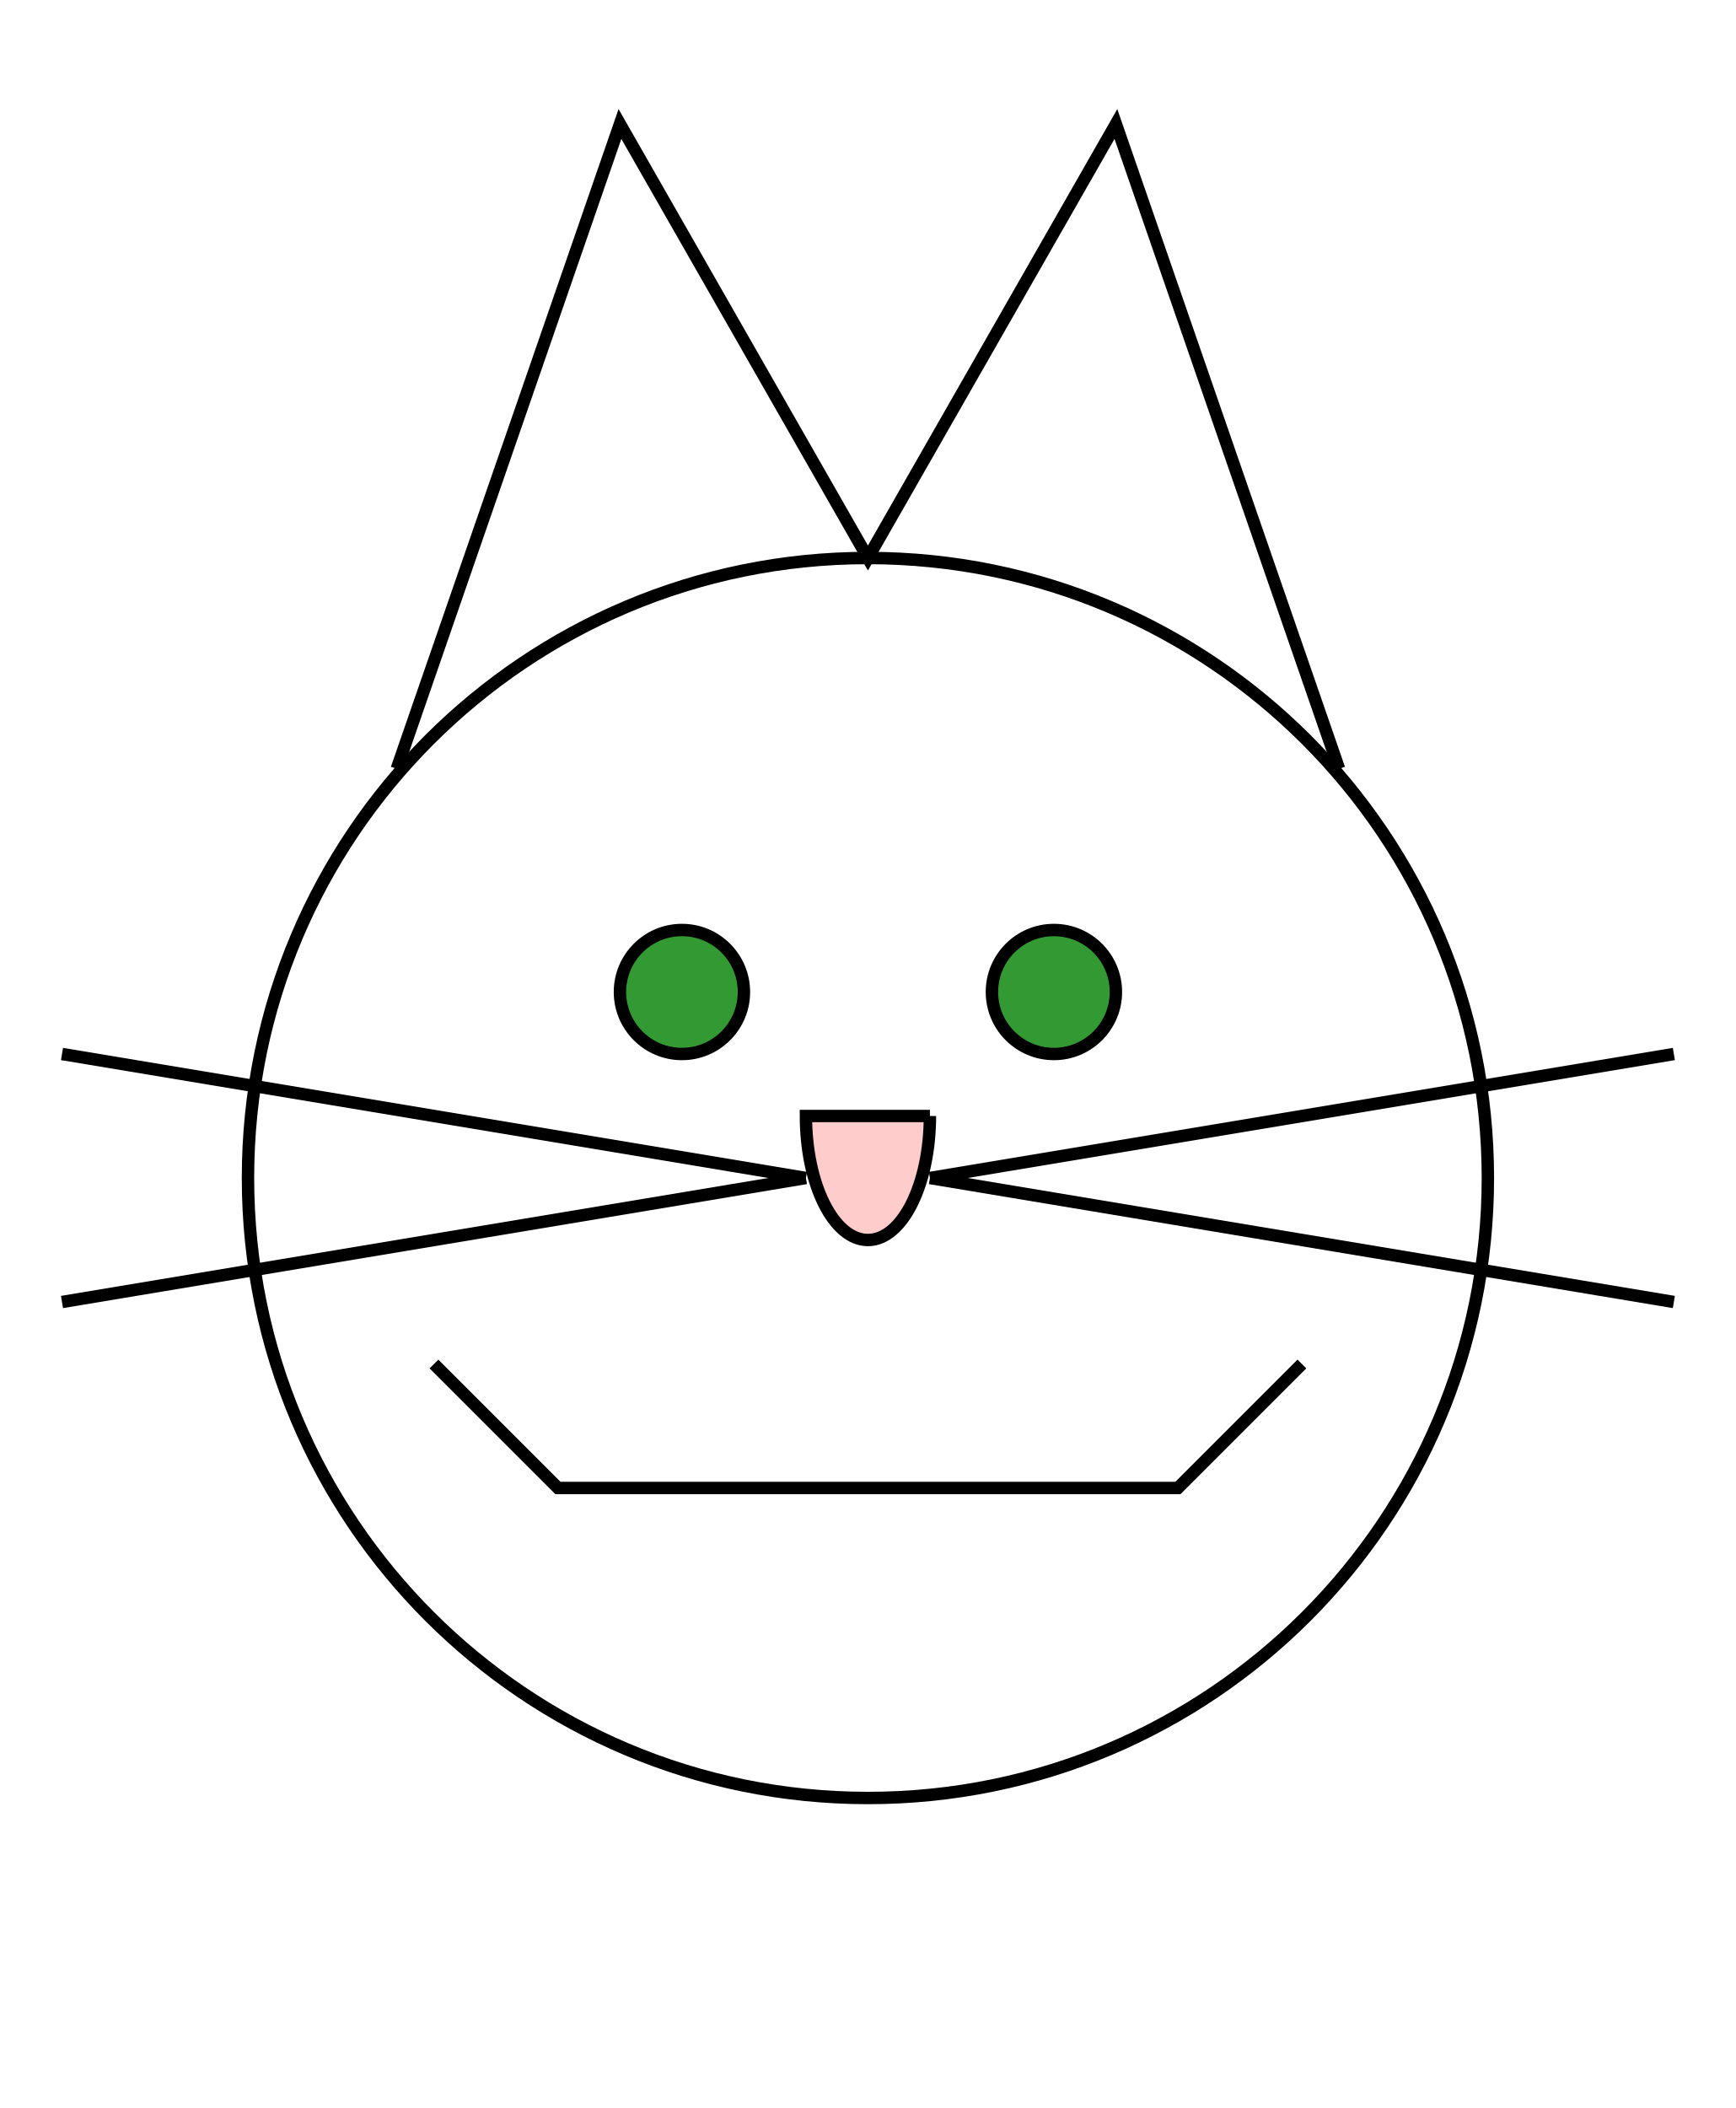
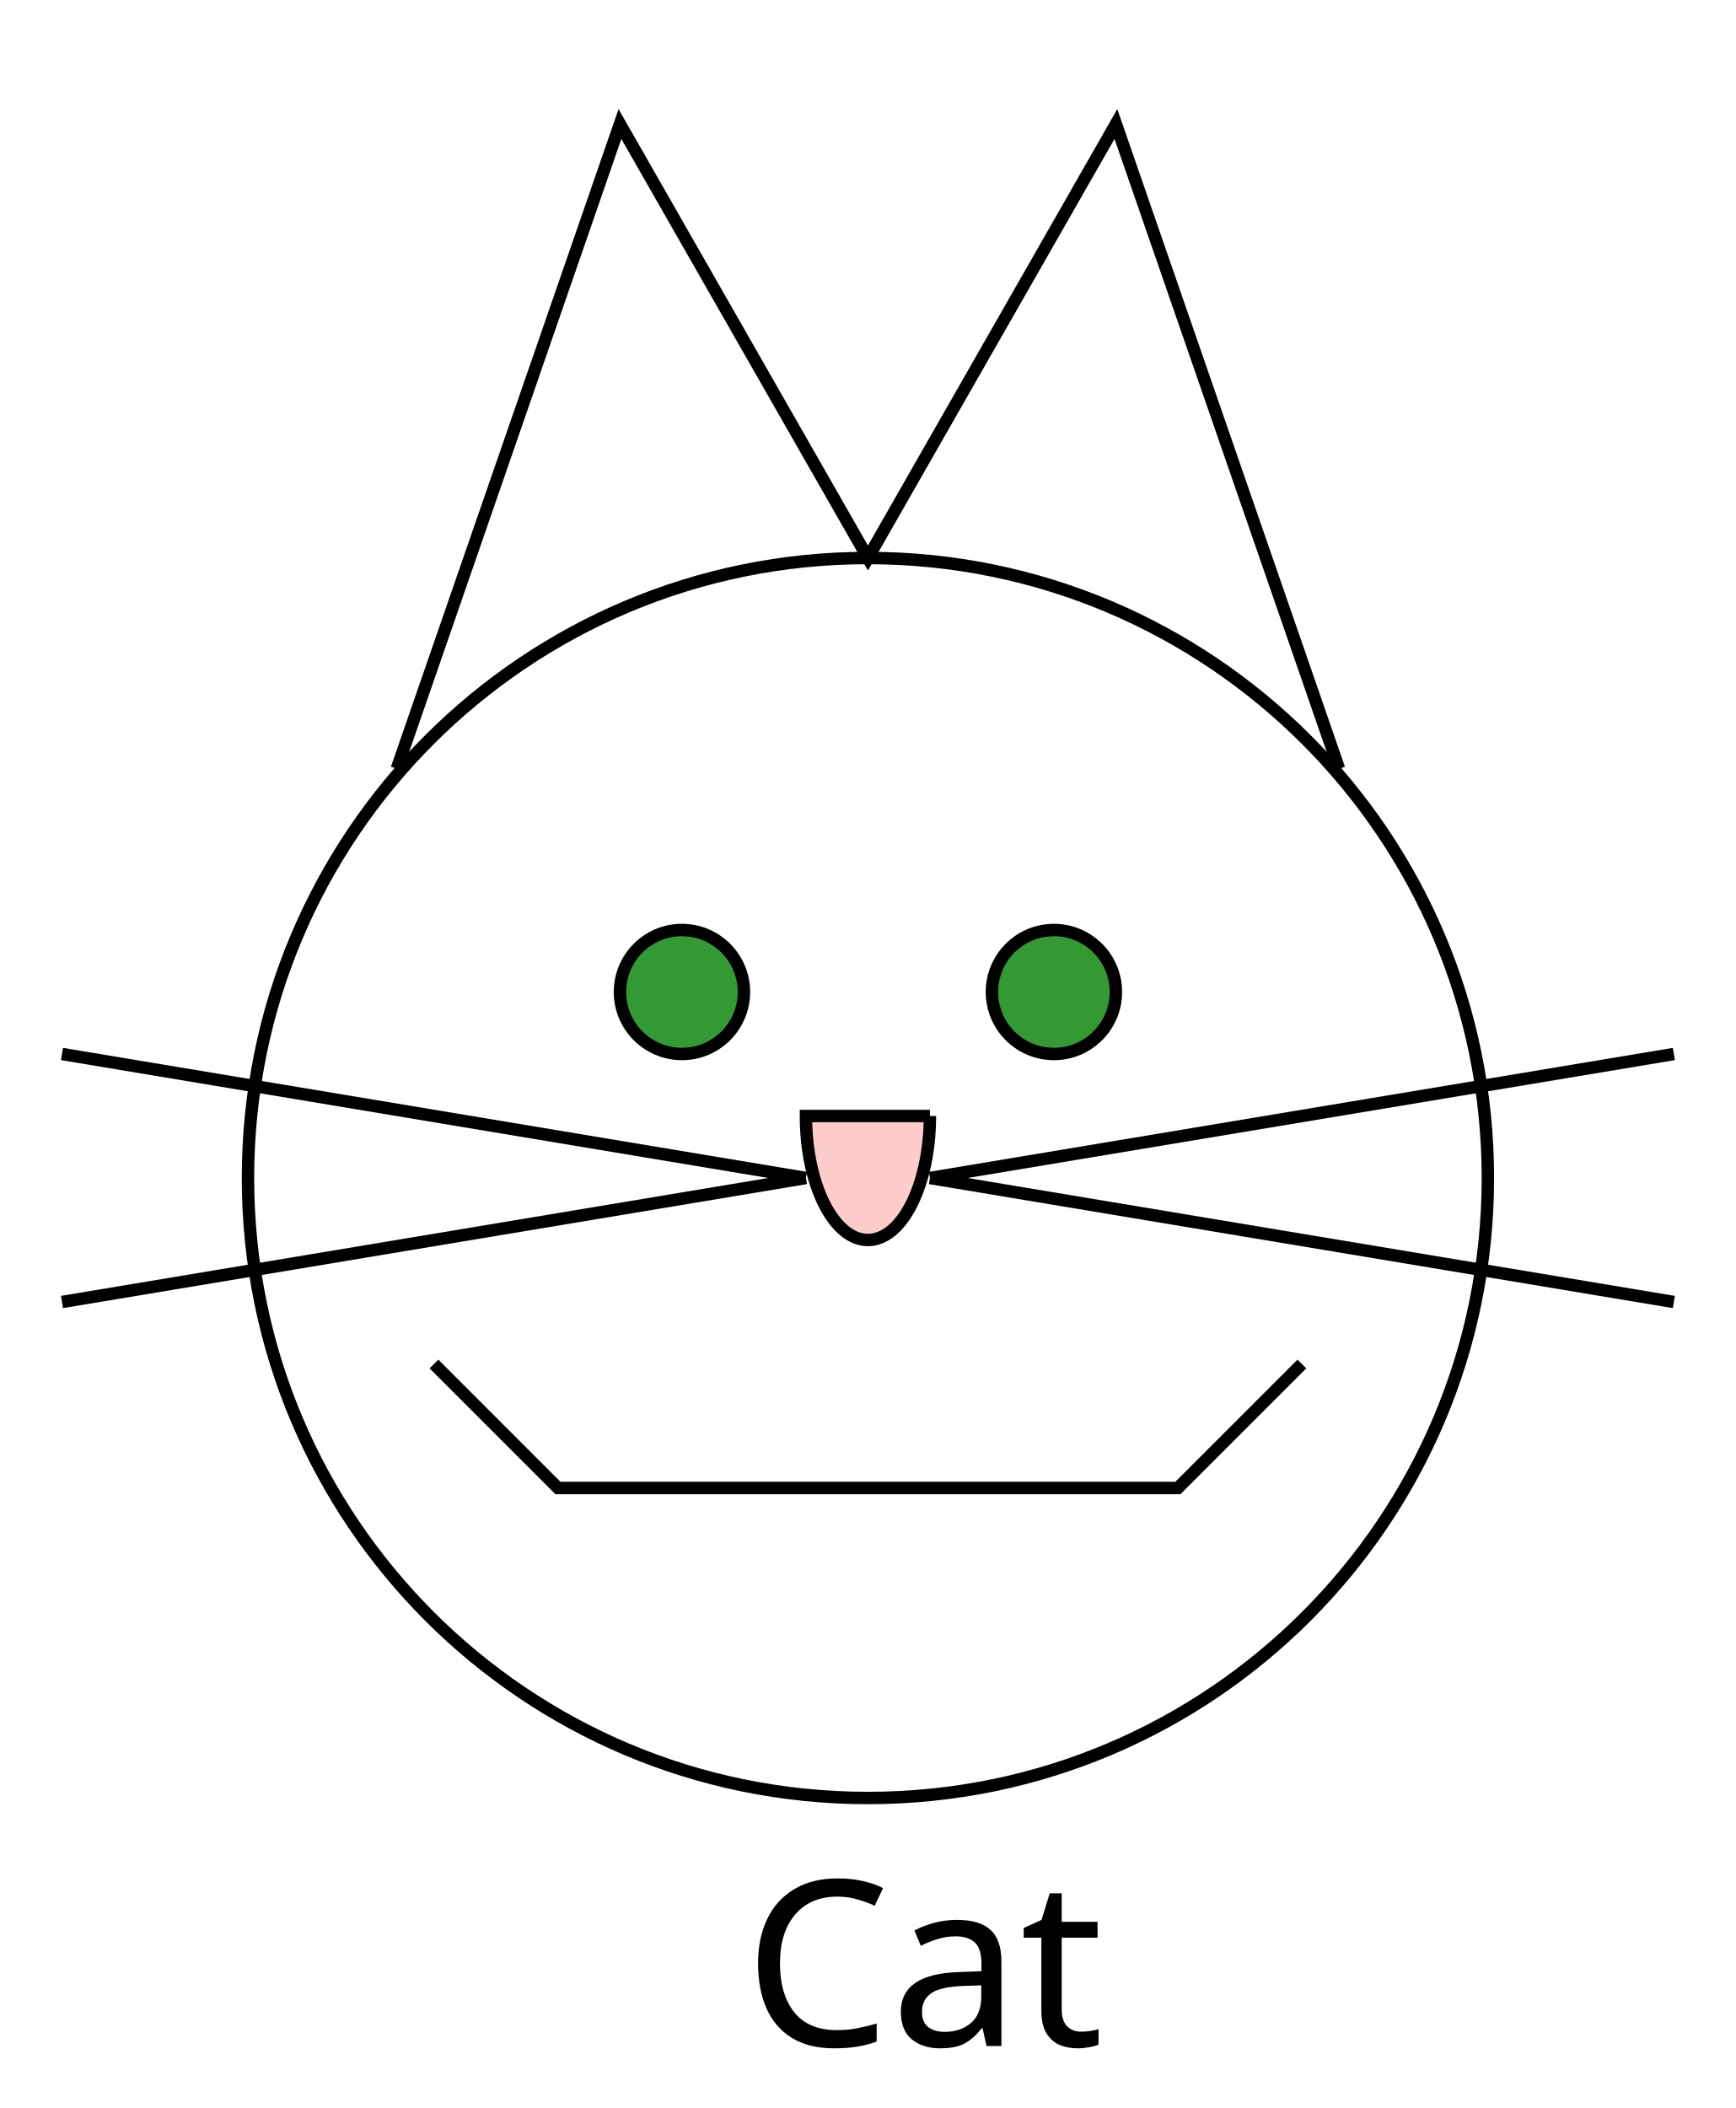
<svg xmlns="http://www.w3.org/2000/svg" xmlns:xlink="http://www.w3.org/1999/xlink" width="140" height="170">
  <circle cx="70" cy="95" r="50" style="stroke: black; fill: none" />
  <circle cx="55" cy="80" r="5" stroke="black" fill="#339933" />
  <circle cx="85" cy="80" r="5" stroke="black" fill="#339933" />
  <g id="whiskers">
    <line x1="75" y1="95" x2="135" y2="85" style="stroke: black;" />
    <line x1="75" y1="95" x2="135" y2="105" style="stroke: black;" />
  </g>
  <use xlink:href="#whiskers" transform="scale(-1 1) translate(-140 0)" />
  <polyline points="108 62,  90 10,  70 45,  50 10,  32 62" style="stroke: black; fill: none;" />
  <polyline points="35 110,  45 120,  95 120,  105 110" style="stroke: black; fill: none;" />
  <path d="M 75 90  L 65 90 A 5 10 0 0 0  75 90" style="stroke: black; fill: #ffcccc" />
+   <text x="60" y="165" style="font-family: sans-serif; font-size: 14pt;     stroke: none; fill: black;">Cat</text>
</svg>
